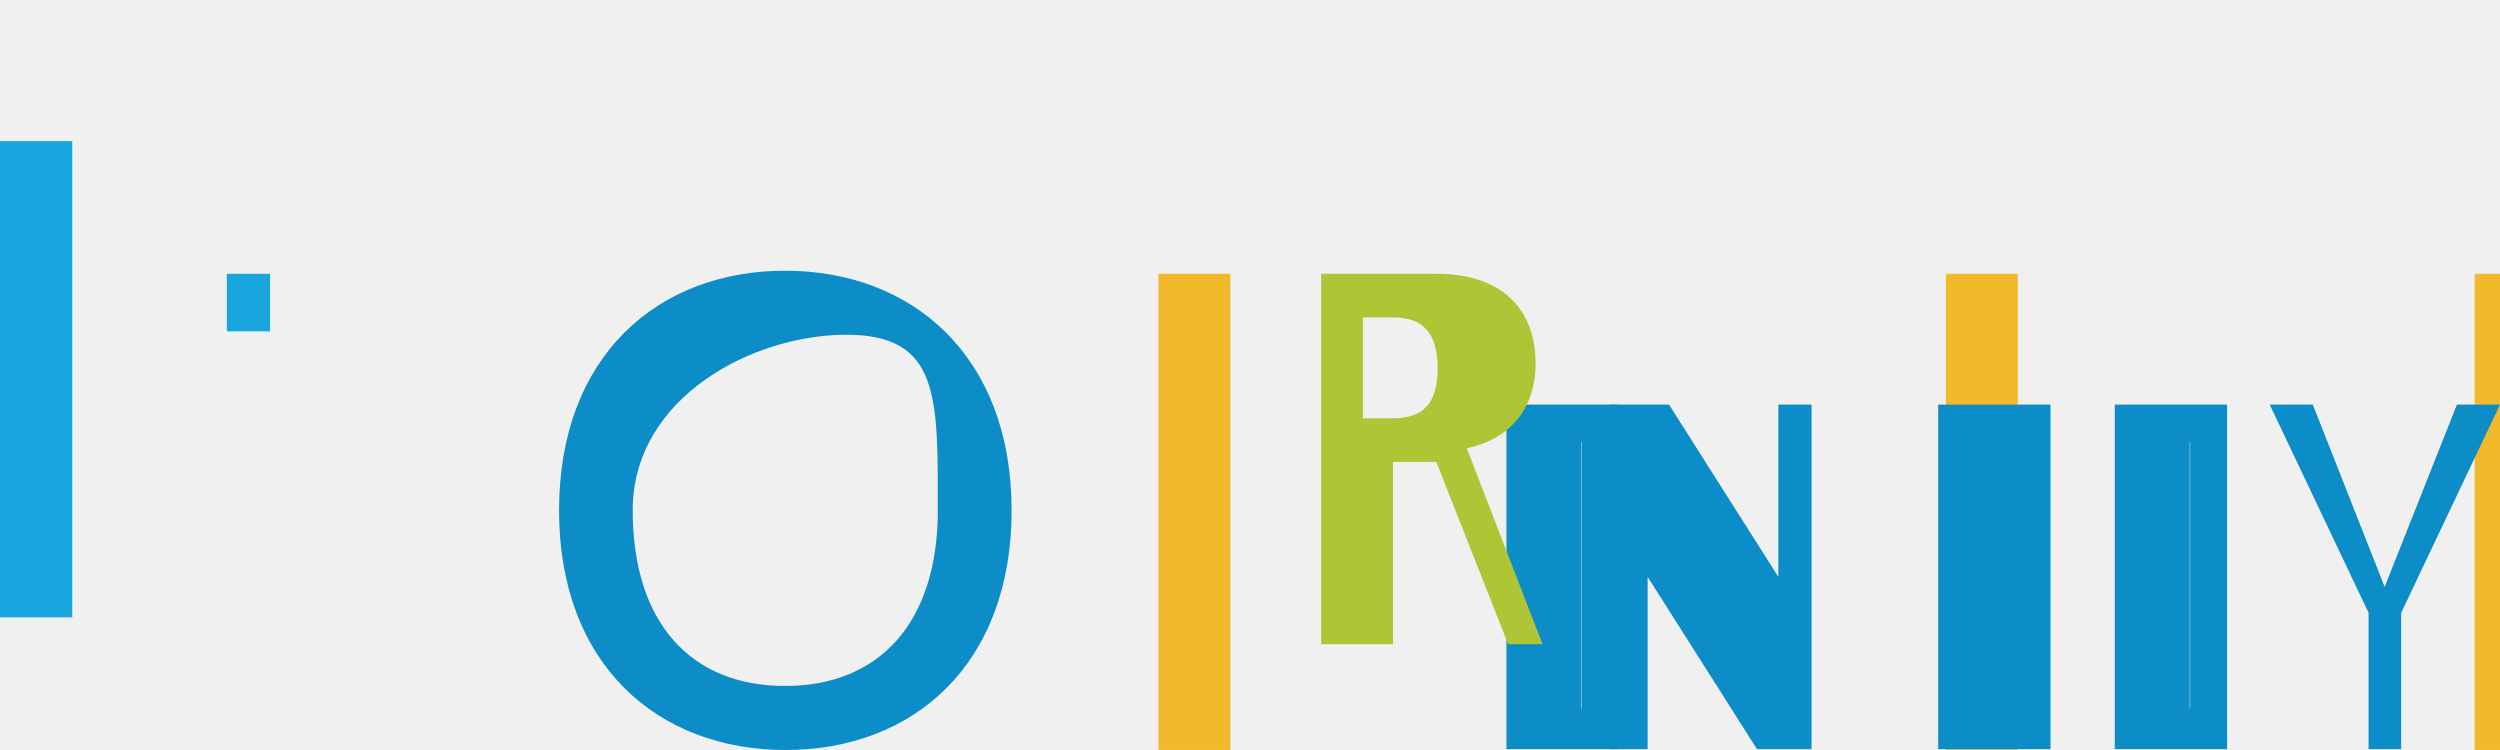
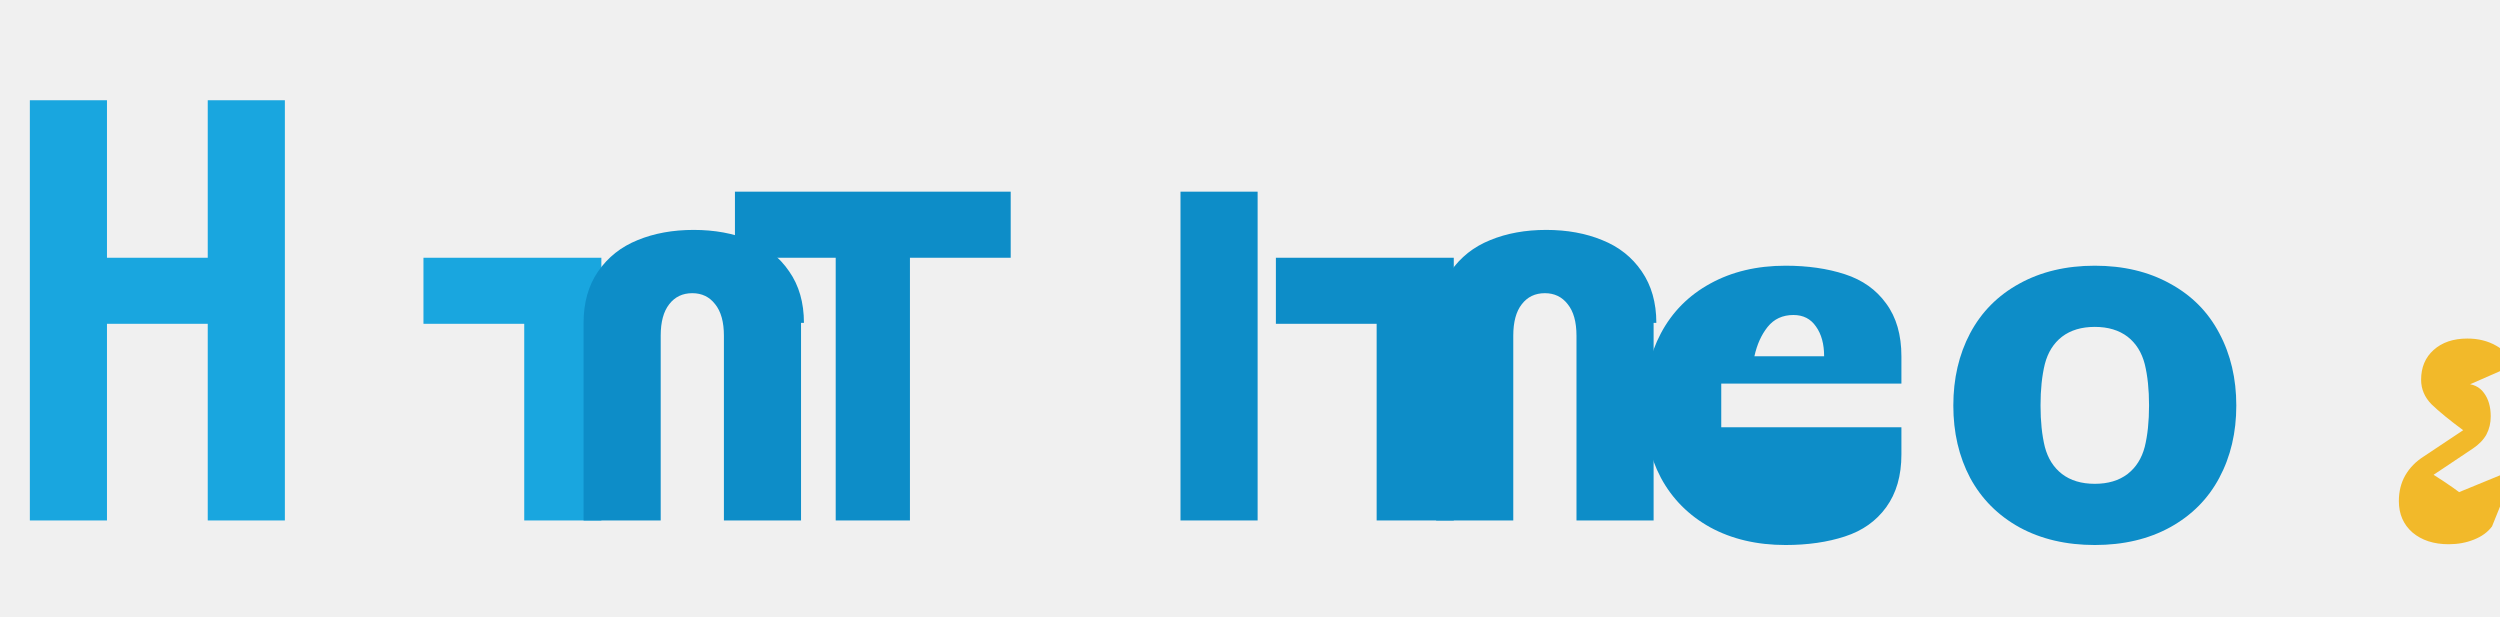
- <svg xmlns="http://www.w3.org/2000/svg" width="410" height="123" viewBox="0 0 410 123">
-   <defs>
-     <clipPath id="clip-path">
-       <rect id="Rectangle_2" data-name="Rectangle 2" width="410" height="123" transform="translate(458 131)" fill="#fff" stroke="#707070" stroke-width="1" />
-     </clipPath>
-   </defs>
-   <g id="Mask_Group_1" data-name="Mask Group 1" transform="translate(-458 -131)" clip-path="url(#clip-path)">
-     <g id="logo_hellojob" transform="translate(458 131)">
-       <path id="Path_1" data-name="Path 1" d="M121.72,61.948c0,25.325-16.14,39.3-37.073,39.3S47.5,87.273,47.5,61.948,63.71,22.645,84.577,22.645s37.143,14,37.143,39.3Zm-62.14,0c0,18.5,9.6,28.8,24.983,28.8s25.053-10.3,25.053-28.8S110,33.145,94.62,33.145,59.58,43.448,59.58,61.948Z" transform="translate(44.184 21.752)" fill="#0d8dc8" />
-       <path id="Path_2" data-name="Path 2" d="M221.419,101.245H209.636V23.145h11.783Z" transform="translate(196.22 21.752)" fill="#f2b92a" />
-       <path id="Path_3" data-name="Path 3" d="M109.913,101.245H98.13V23.145h11.783Z" transform="translate(91.854 21.752)" fill="#f2b92a" />
-       <path id="Path_4" data-name="Path 4" d="M176.621,101.245H164.838V23.145h11.783Z" transform="translate(154.295 21.752)" fill="#f2b92a" />
-       <path id="Path_5" data-name="Path 5" d="M30.7,0,18.847,29.9,7.064,0H0L16.21,34.156V56.5H21.554V34.156L37.764,0Z" transform="translate(372.236 66.355)" fill="#0d8dc8" />
-       <path id="Path_6" data-name="Path 6" d="M16.924,56.5H35.345V0H16.924ZM29.215,6.128h.07V49.9H29.215Z" transform="translate(329.898 66.355)" fill="#0d8dc8" />
-       <path id="Path_7" data-name="Path 7" d="M35.345,56.5H16.924V0H35.345ZM29.215,6.128h.07V49.9H29.215Z" transform="translate(300.938 66.355)" fill="#0d8dc8" />
-       <path id="Path_8" data-name="Path 8" d="M19.141,56.5,1.211,28.25V56.5H-5V0H4.721L22.651,28.25V0H28.1V56.5Z" transform="translate(269 66.355)" fill="#0d8dc8" />
-       <path id="Path_9" data-name="Path 9" d="M16.924,56.5H35.345V0H16.924ZM29.215,6.128h.07V49.9H29.215Z" transform="translate(230.134 66.355)" fill="#0d8dc8" />
-       <path id="Path_10" data-name="Path 10" d="M19.3,23.145H26.39v9.45H19.3Z" transform="translate(17.9 21.752)" fill="#19a6df" />
-       <rect id="Rectangle_1" data-name="Rectangle 1" width="11.854" height="78.1" transform="translate(0 23.145)" fill="#19a6df" />
-       <path id="Path_11" data-name="Path 11" d="M46.121,83.9,34.338,54h-7.1V83.9H15.455V23.145H34.408c10.443,0,16.21,5.6,16.21,14.7,0,7.91-4.721,12.564-11.283,13.914l12.424,32.14ZM27.241,30.3H22.3V46.85h4.941c4.941,0,7.31-2.45,7.31-8.21S32.181,30.3,27.241,30.3Z" transform="translate(201.218 21.752)" fill="#afc536" />
-     </g>
-   </g>
+ <svg xmlns="http://www.w3.org/2000/svg" width="300" height="74" viewBox="0 0 300 74" fill="none">
+   <path d="M72.163 38.856V62.455H62.908V38.856H50.816V30.93H72.163V38.856Z" fill="#19A6DF" />
+   <path d="M96.472 38.748C96.472 36.315 95.881 34.255 94.7 32.567C93.537 30.862 91.956 29.611 89.957 28.813C87.977 27.997 85.736 27.589 83.237 27.589C80.737 27.589 78.497 27.997 76.516 28.813C74.535 29.611 72.954 30.862 71.773 32.567C70.61 34.255 70.029 36.315 70.029 38.748V62.455H79.284V40.286C79.284 38.635 79.624 37.376 80.305 36.509C80.986 35.624 81.909 35.182 83.075 35.182C84.223 35.182 85.141 35.624 85.821 36.509C86.52 37.376 86.869 38.635 86.869 40.286V62.455H96.124V38.748H96.472Z" fill="#0D8DC8" />
+   <path d="M121.284 30.93H109.192V62.455H100.285V30.93H88.193V23H121.284V30.93Z" fill="#0D8DC8" />
+   <path d="M141.659 23H150.914V62.455H141.659V23Z" fill="#0D8DC8" />
+   <path d="M174.453 38.856V62.455H165.198V38.856H153.106V30.93H174.453V38.856Z" fill="#0D8DC8" />
+   <path d="M198.761 38.748C198.761 36.315 198.171 34.255 197.009 32.567C195.846 30.862 194.265 29.611 192.267 28.813C190.286 27.997 188.045 27.589 185.546 27.589C183.046 27.589 180.806 27.997 178.825 28.813C176.844 29.611 175.263 30.862 174.082 32.567C172.919 34.255 172.338 36.315 172.338 38.748V62.455H181.593V40.286C181.593 38.635 181.933 37.376 182.614 36.509C183.295 35.624 184.218 35.182 185.384 35.182C186.532 35.182 187.45 35.624 188.13 36.509C188.829 37.376 189.178 38.635 189.178 40.286V62.455H198.433V38.748H198.761Z" fill="#0D8DC8" />
+   <path d="M228.169 54.542C228.169 57.083 227.561 59.191 226.345 60.866C225.147 62.523 223.494 63.693 221.386 64.376C219.296 65.059 216.924 65.401 214.269 65.401C210.835 65.401 207.82 64.694 205.223 63.28C202.644 61.848 200.673 59.868 199.31 57.34C197.965 54.793 197.293 51.902 197.293 48.665C197.293 45.428 197.965 42.537 199.31 39.99C200.673 37.425 202.644 35.445 205.223 34.032C207.82 32.6 210.835 31.885 214.269 31.885C216.924 31.885 219.296 32.226 221.386 32.909C223.494 33.592 225.147 34.762 226.345 36.429C227.561 38.078 228.169 40.186 228.169 42.755V46.03H206.55V51.272H228.169V54.542ZM206.55 42.755H218.895C218.895 41.283 218.57 40.093 217.92 39.186C217.288 38.261 216.386 37.8 215.215 37.8C213.911 37.8 212.876 38.279 212.11 39.237C211.362 40.178 210.835 41.349 210.528 42.755H206.55Z" fill="#0D8DC8" />
+   <path d="M260.403 63.28C262.999 61.848 264.97 59.868 266.315 57.34C267.678 54.793 268.356 51.902 268.356 48.665C268.356 45.428 267.678 42.537 266.315 39.99C264.97 37.425 262.999 35.445 260.403 34.032C257.824 32.6 254.809 31.885 251.375 31.885C247.941 31.885 244.926 32.6 242.329 34.032C239.75 35.445 237.779 37.425 236.416 39.99C235.071 42.537 234.399 45.428 234.399 48.665C234.399 51.902 235.071 54.793 236.416 57.34C237.779 59.868 239.75 61.848 242.329 63.28C244.926 64.694 247.941 65.401 251.375 65.401C254.809 65.401 257.824 64.694 260.403 63.28ZM251.375 58.058C249.782 58.058 248.471 57.666 247.442 56.882C246.431 56.097 245.744 55.012 245.381 53.625C245.036 52.221 244.864 50.565 244.864 48.656C244.864 46.746 245.036 45.09 245.381 43.686C245.744 42.282 246.431 41.189 247.442 40.404C248.471 39.62 249.782 39.227 251.375 39.227C252.968 39.227 254.279 39.62 255.308 40.404C256.319 41.189 257.006 42.282 257.369 43.686C257.714 45.09 257.886 46.746 257.886 48.656C257.886 50.565 257.714 52.221 257.369 53.625C257.006 55.012 256.319 56.097 255.308 56.882C254.279 57.666 252.968 58.058 251.375 58.058Z" fill="#0D8DC8" />
+   <path d="M299.041 63.172C298.532 63.855 297.809 64.382 296.872 64.752C295.953 65.123 294.942 65.308 293.84 65.308C292.059 65.308 290.613 64.839 289.502 63.903C288.409 62.948 287.863 61.689 287.863 60.125C287.863 58.977 288.117 57.955 288.626 57.057C289.153 56.141 289.894 55.381 290.849 54.777L295.58 51.626C293.931 50.405 292.672 49.375 291.805 48.538C290.957 47.683 290.533 46.693 290.533 45.568C290.533 44.087 291.032 42.898 292.03 42C293.045 41.084 294.395 40.626 296.079 40.626C297.384 40.626 298.532 40.909 299.524 41.475C300.516 42.023 301.214 42.807 301.622 43.827L292.833 47.683C293.087 47.157 293.449 46.755 293.918 46.478C294.405 46.183 294.971 46.035 295.615 46.035C296.726 46.035 297.542 46.406 298.069 47.148C298.614 47.872 298.887 48.812 298.887 49.968C298.887 50.771 298.715 51.495 298.37 52.141C298.026 52.769 297.477 53.335 296.726 53.838L292.03 56.974C293.811 58.103 295.147 59.044 296.038 59.795C296.945 60.529 297.399 61.427 297.399 62.488C297.399 63.304 297.054 63.954 296.365 64.437C295.694 64.92 294.868 65.162 293.887 65.162C292.68 65.162 291.706 64.819 290.965 64.132C290.224 63.427 289.854 62.452 289.854 61.206L301.812 56.295L299.041 63.172Z" fill="#F2B92A" />
+   <path d="M12.837 38.856V62.455H3.582V12.03H12.837V30.93H24.929V12.03H34.184V62.455H24.929V38.856H12.837Z" fill="#19A6DF" />
</svg>
